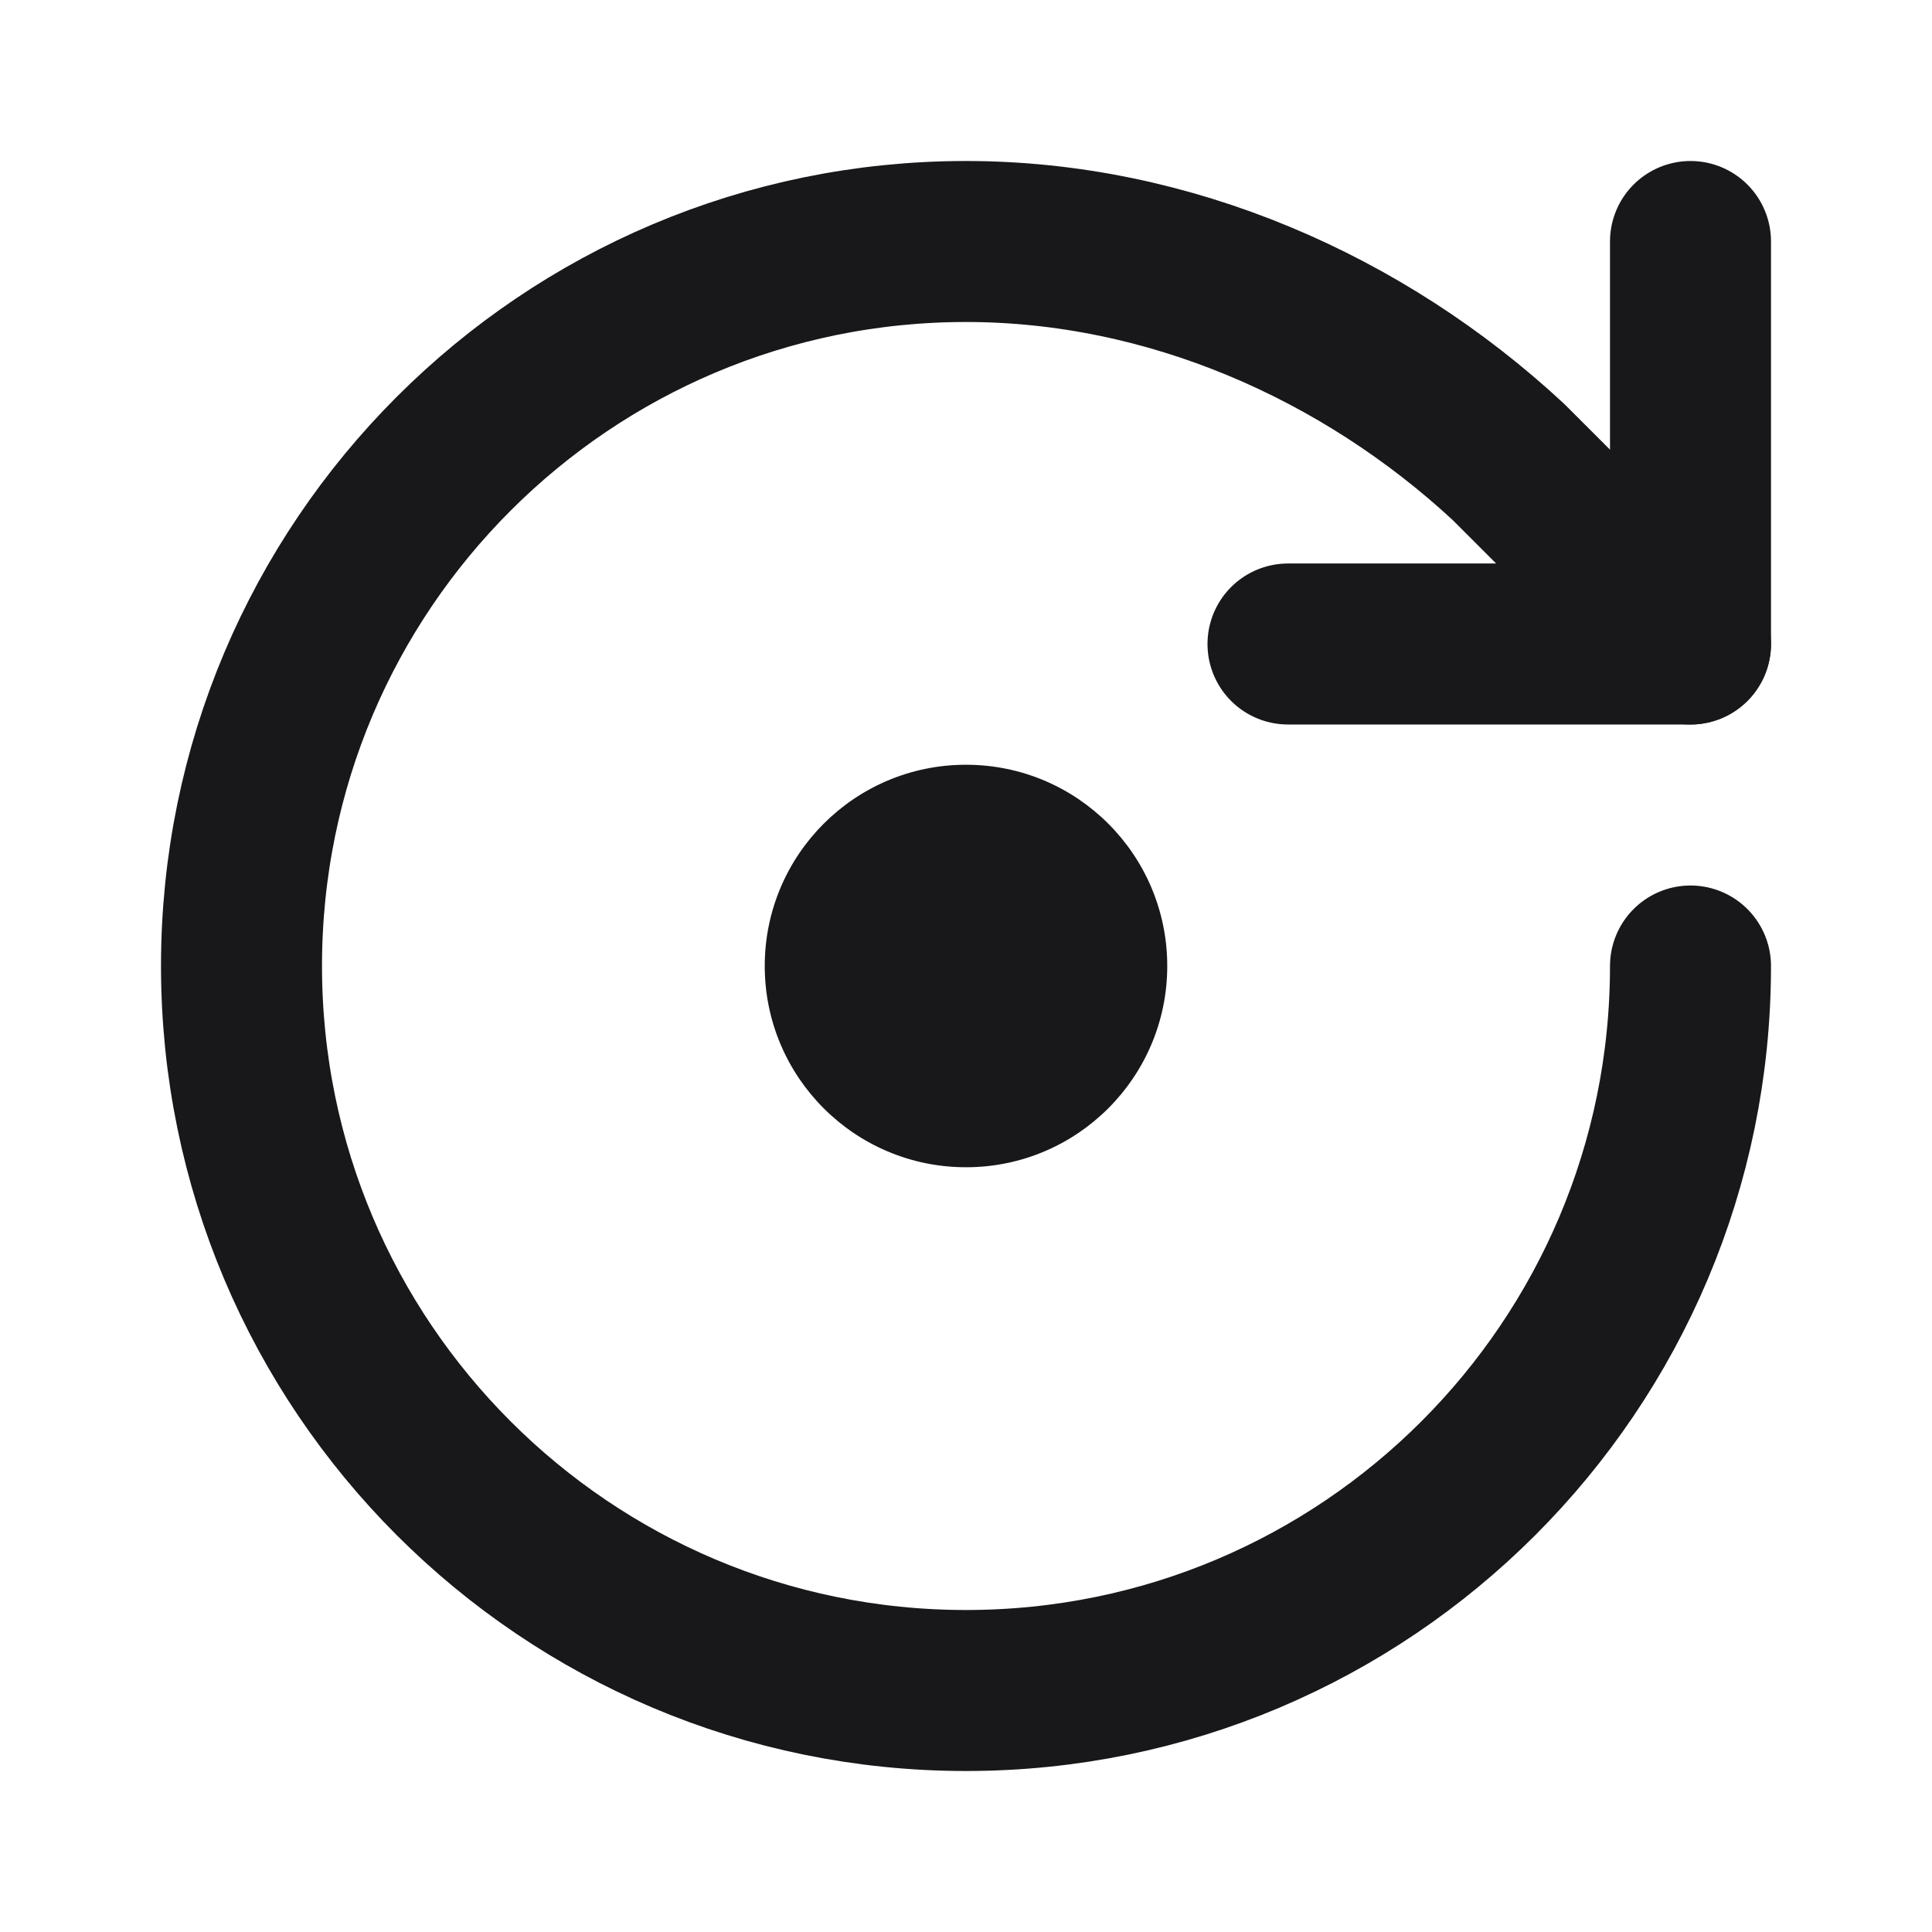
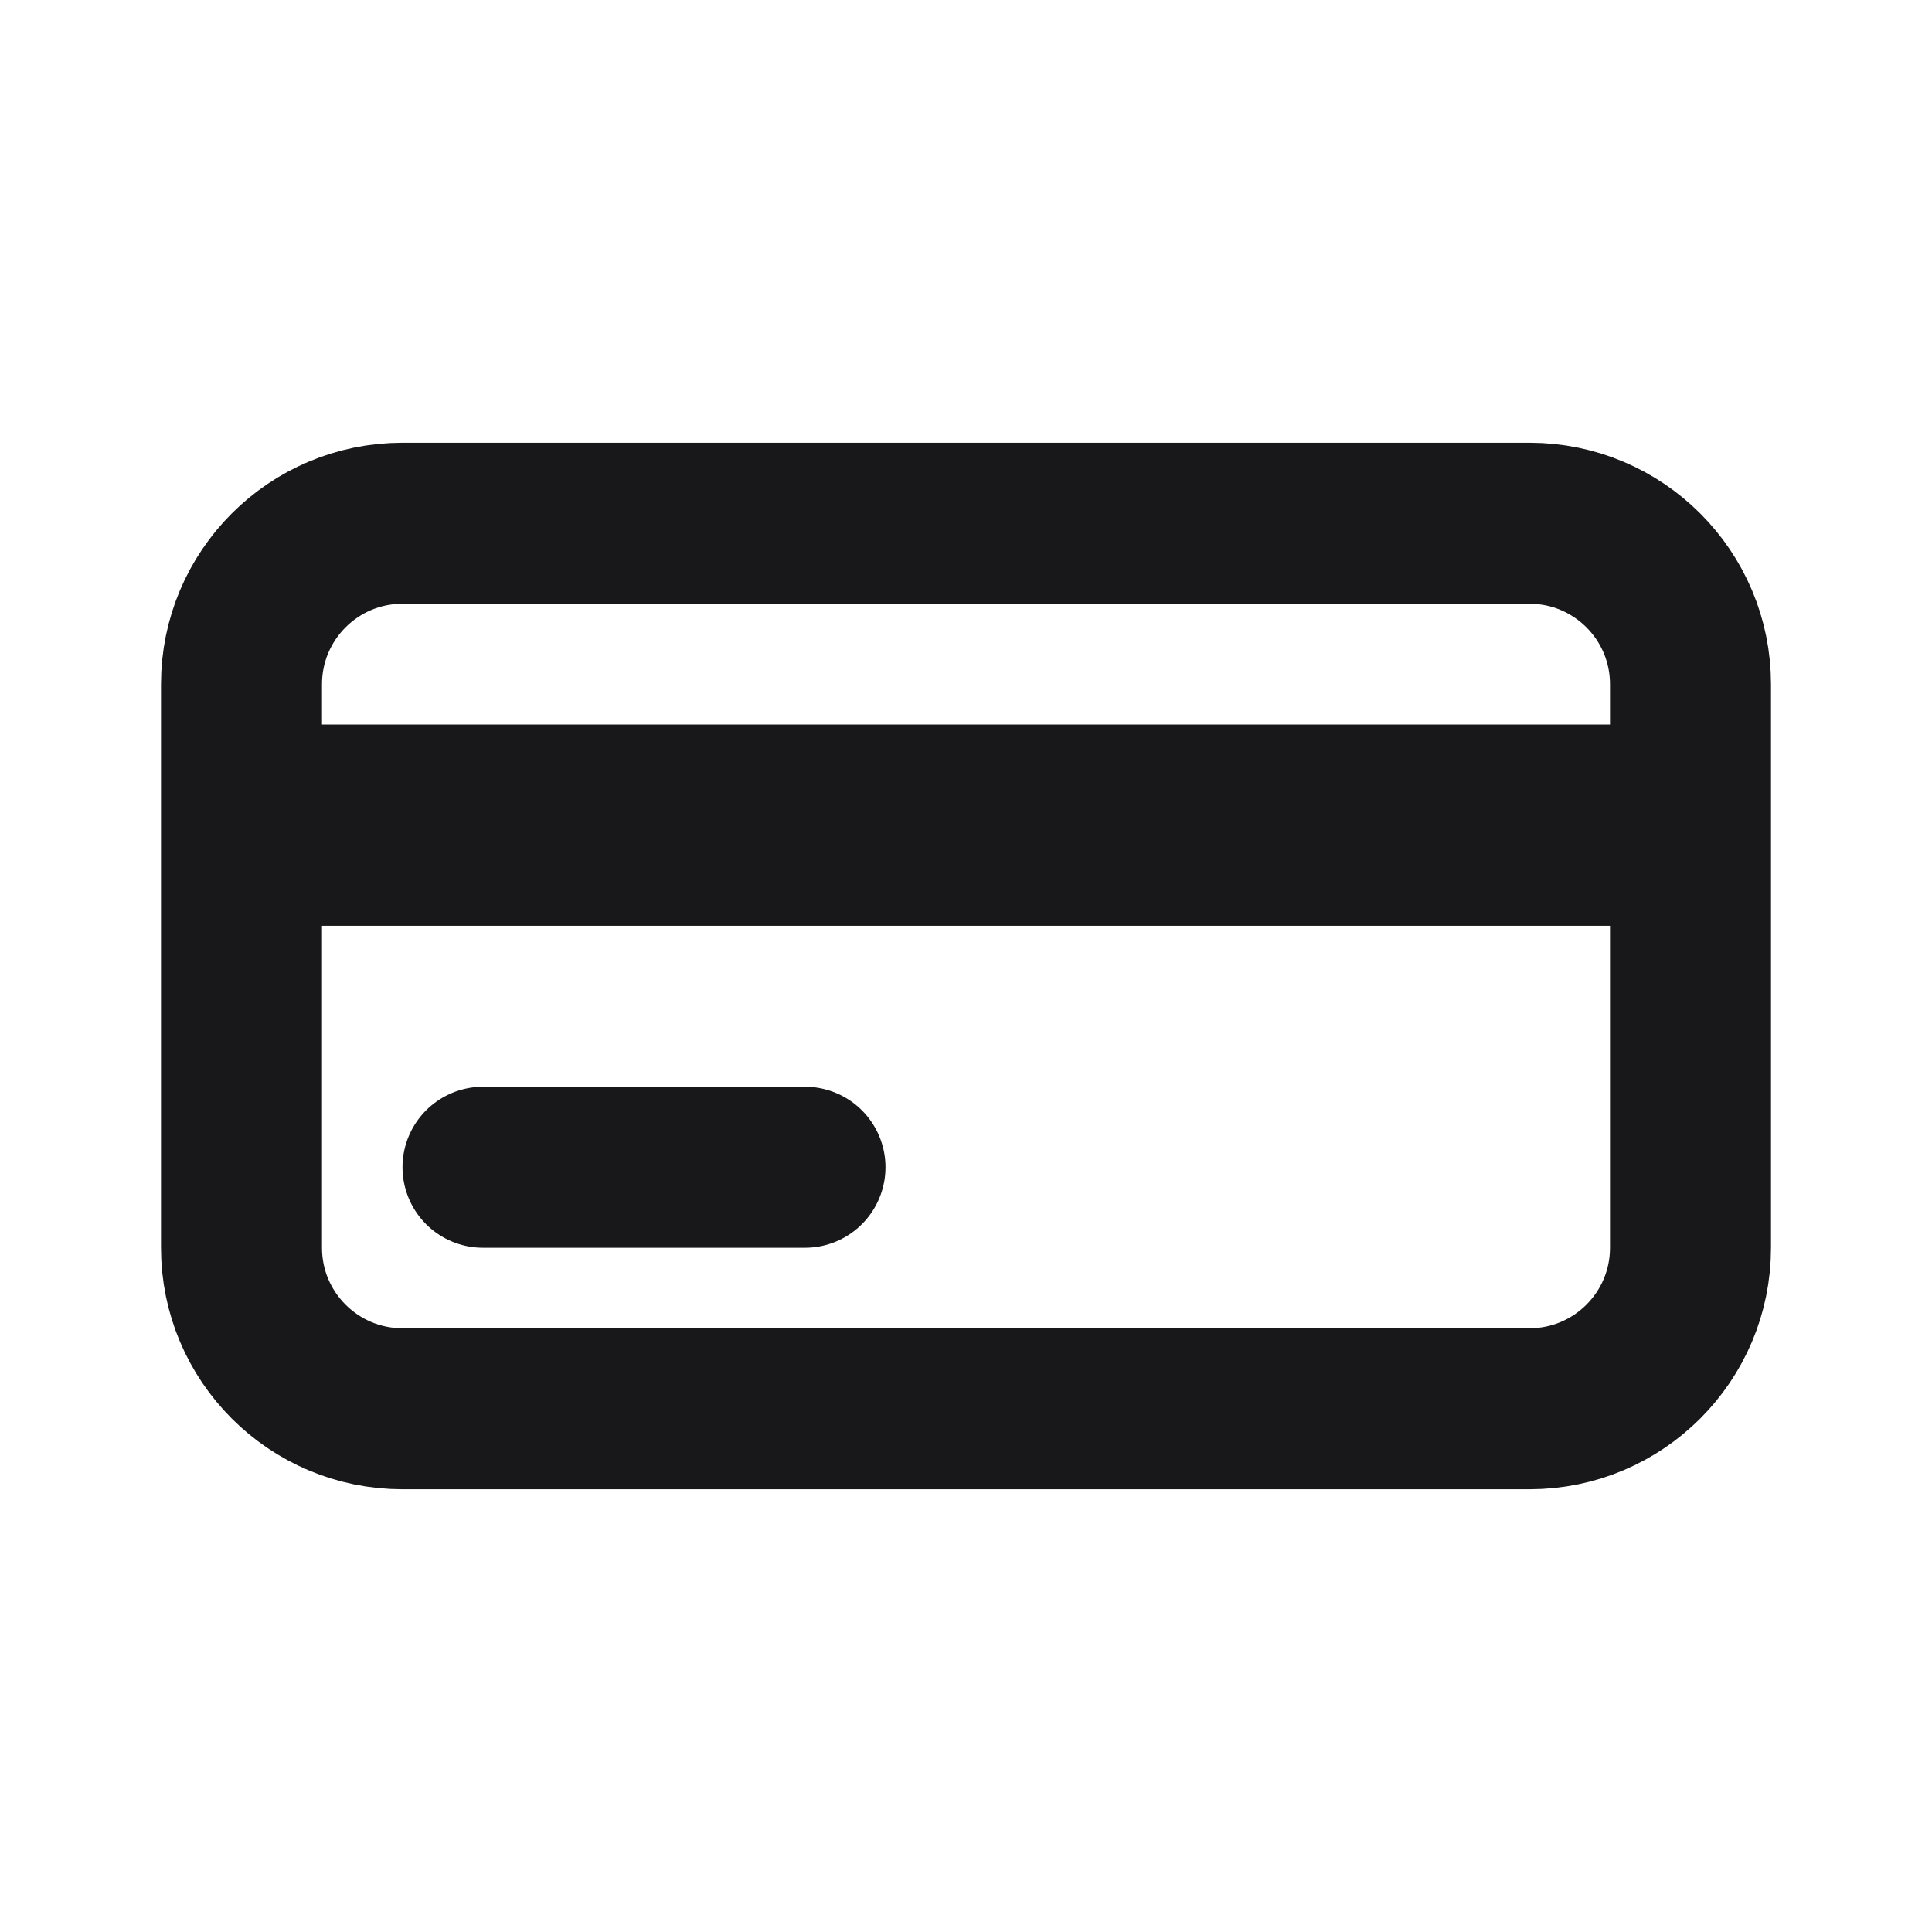
<svg xmlns="http://www.w3.org/2000/svg" viewBox="0 0 24 24">
  <style>
-     path { stroke: #18181b; fill: none; stroke-width: 2; stroke-linecap: round; stroke-linejoin: round; }
-     circle { fill: #18181b; }
+     rect, path { stroke: #18181b; fill: none; stroke-width: 2; stroke-linecap: round; stroke-linejoin: round; }
+     .stripe { stroke-width: 2.5; stroke-linecap: butt; }
    @media (prefers-color-scheme: dark) {
-       path { stroke: #fafafa; }
-       circle { fill: #fafafa; }
+       rect, path { stroke: #fafafa; }
    }
  </style>
-   <path d="M21 12a9 9 0 1 1-9-9c2.52 0 4.93 1.06 6.74 2.74L21 8" />
-   <path d="M21 3v5h-5" />
-   <circle cx="12" cy="12" r="2.5" />
+   <rect x="3" y="6.5" width="18" height="11" rx="2" />
+   <path class="stripe" d="M3 10.25h18" />
+   <path d="M6 14.5h4" />
</svg>
